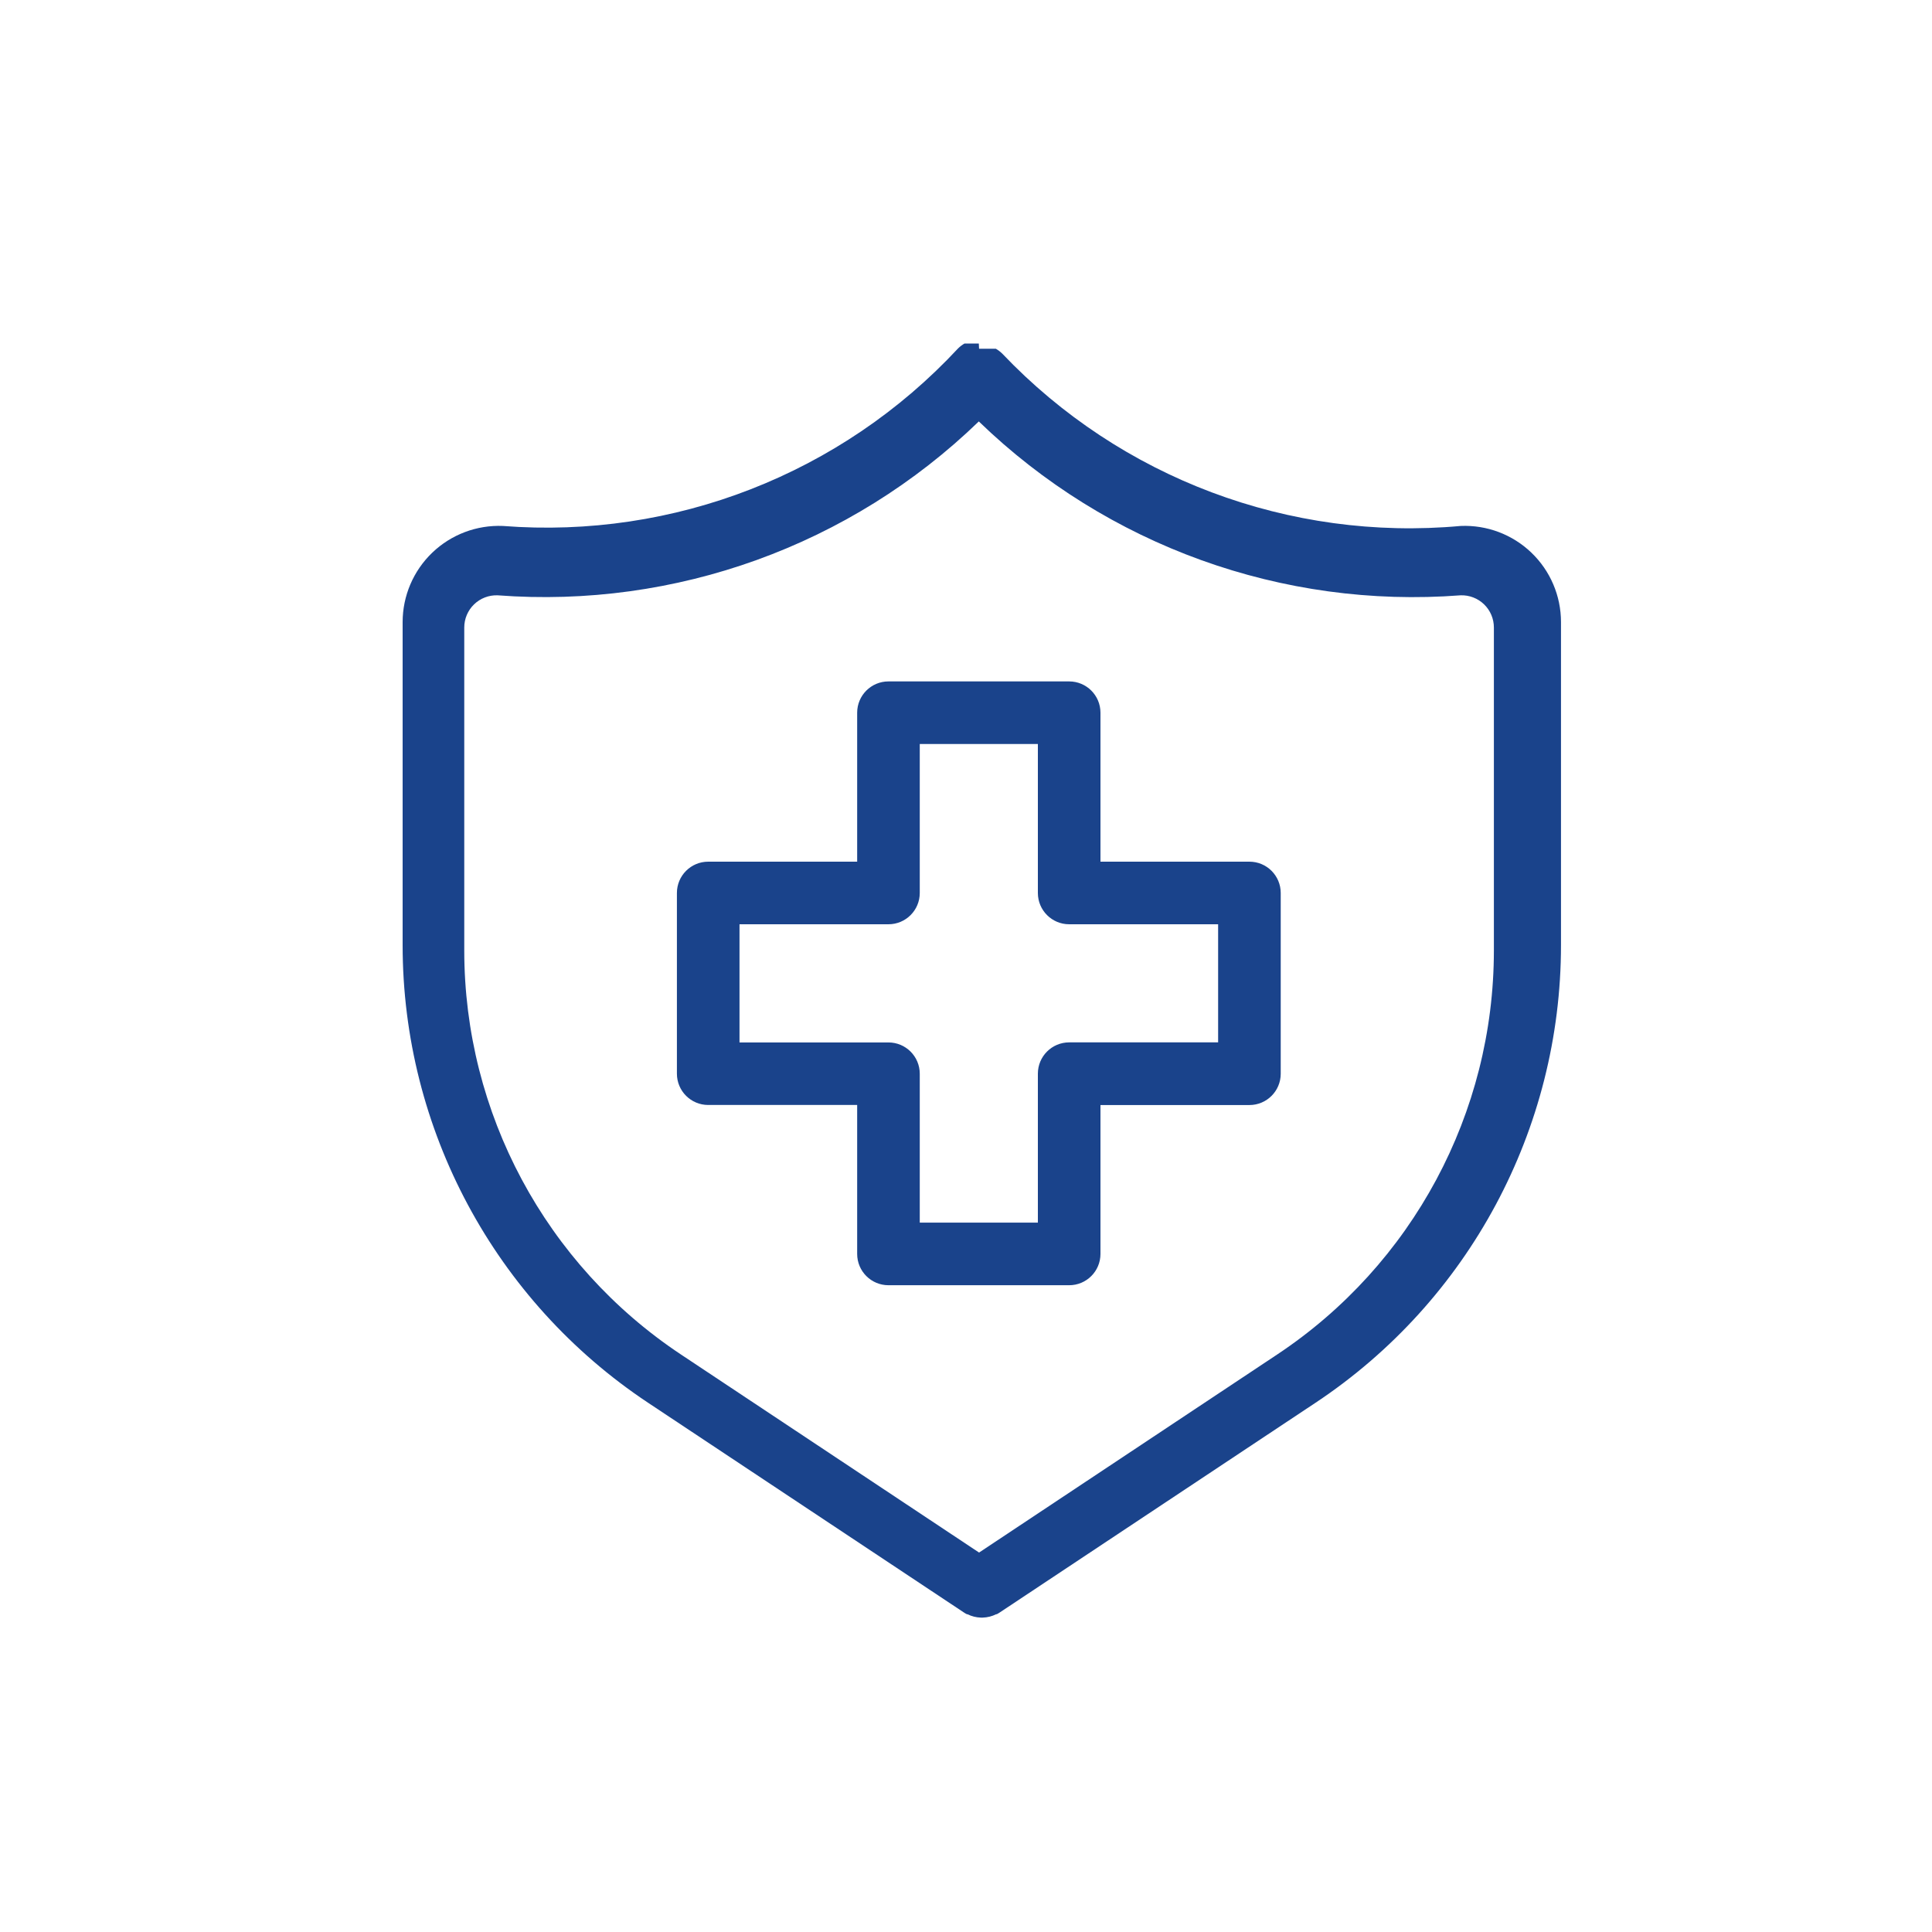
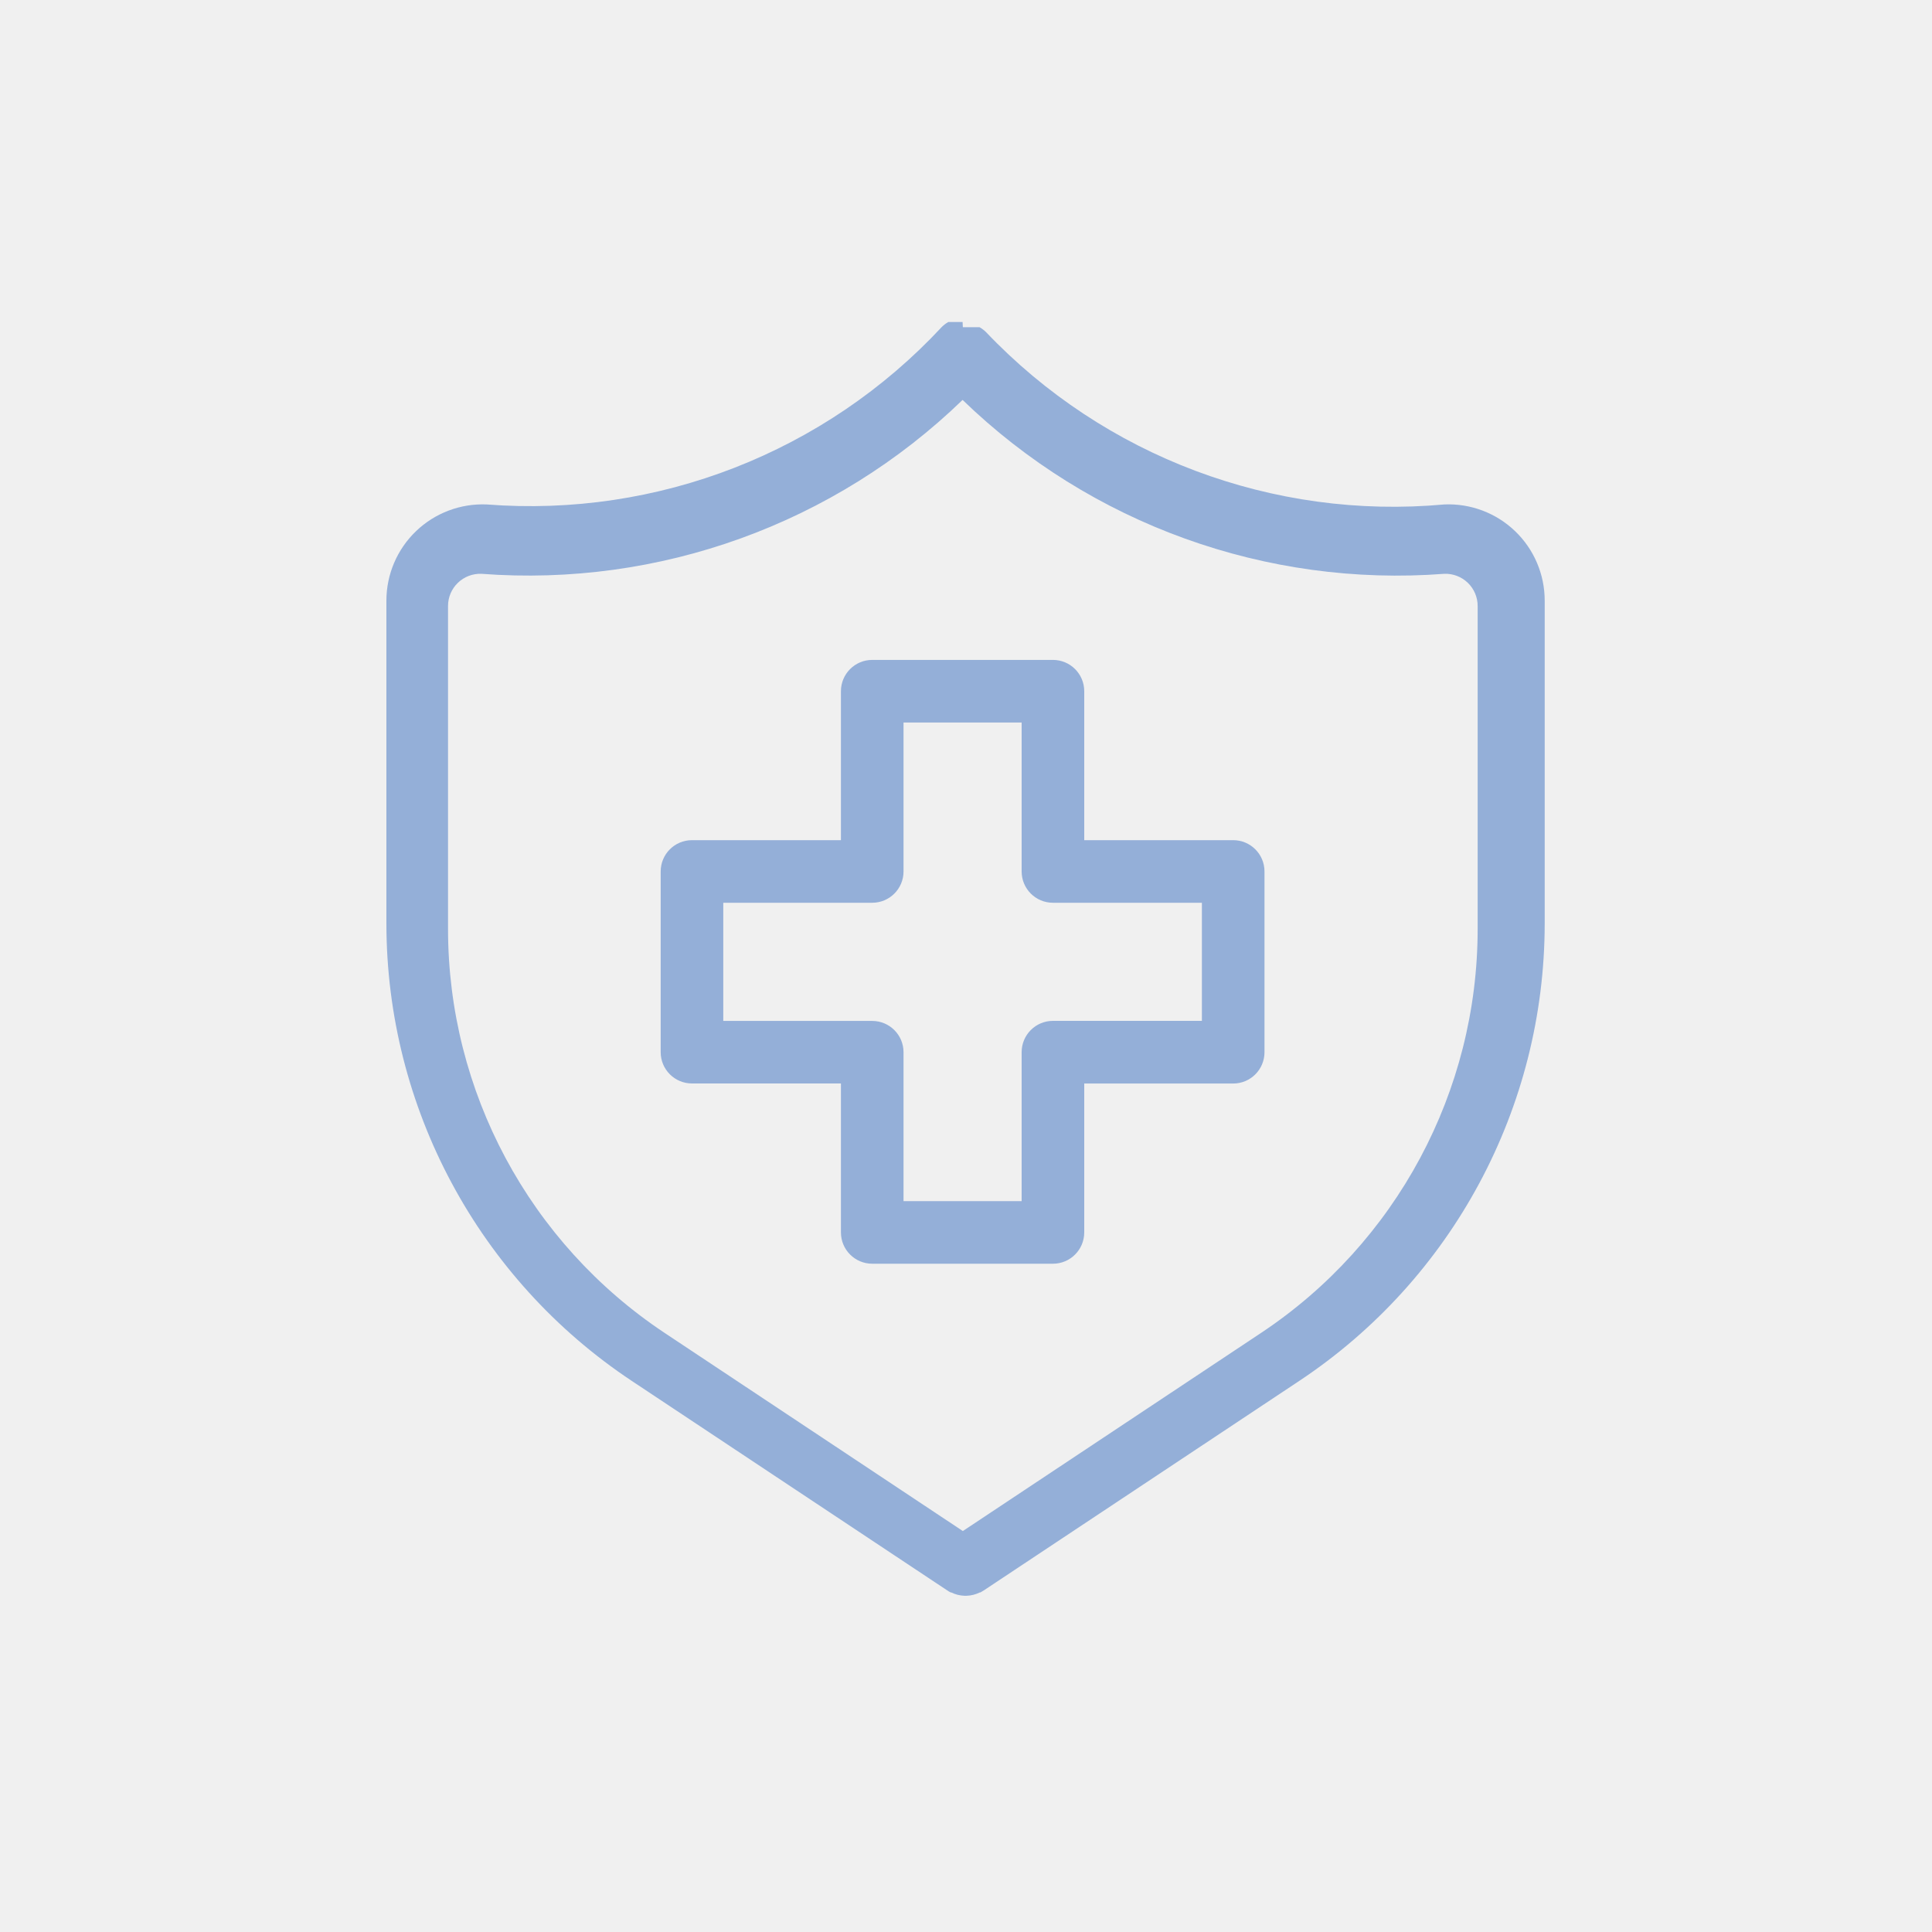
<svg xmlns="http://www.w3.org/2000/svg" width="30" height="30" viewBox="0 0 30 30">
  <defs>
    <clipPath id="b">
      <rect width="30" height="30" />
    </clipPath>
  </defs>
  <g id="a" clip-path="url(#b)">
-     <rect width="30" height="30" fill="#fff" />
-     <path d="M21.462,8.533h-.116l-.006,0h-.005l-.007,0h-.01l-.006,0-.005,0-.006,0,0,0h-.007l0,0h-.036l0,0h0l0,0,0,0-.007,0-.005,0h0l0,0-.006,0a.5.5,0,0,0-.1.076l0,0,0,0,0,0a8.726,8.726,0,0,1-7.068,2.757,1.495,1.495,0,0,0-1.557,1.493c0,1.188,0,3.179,0,5.016a8.531,8.531,0,0,0,3.81,7.105l4.9,3.254a.49.49,0,0,0,.052.031l.009,0h0a.5.5,0,0,0,.207.052h.031a.5.5,0,0,0,.207-.052l.009,0h0a.516.516,0,0,0,.052-.031l4.9-3.254a8.53,8.53,0,0,0,3.81-7.105c0-1.837,0-3.827,0-5.017a1.494,1.494,0,0,0-1.558-1.492A8.727,8.727,0,0,1,21.826,8.69l0,0h0l0,0,0,0a.5.5,0,0,0-.1-.076l-.006,0,0,0-.006,0,0,0-.007,0,0,0h0l0,0H21.64l0,0h-.007l0,0h0l-.008,0H21.6l-.006,0-.012,0-.012,0-.012,0-.012,0h-.08Zm0,1.21a9.693,9.693,0,0,1-7.473,2.7h0a.5.5,0,0,0-.517.5h0c0,1.189,0,3.178,0,5.014a7.533,7.533,0,0,0,3.364,6.274l4.63,3.076,4.63-3.076a7.533,7.533,0,0,0,3.364-6.274c0-1.836,0-3.825,0-5.014h0a.5.5,0,0,0-.517-.5h0A9.693,9.693,0,0,1,21.462,9.743Zm1.889,6.836V14.266a.486.486,0,0,0-.486-.486H20.059a.486.486,0,0,0-.486.486v2.313H17.26a.486.486,0,0,0-.486.486v2.806a.486.486,0,0,0,.486.486h2.313v2.313a.486.486,0,0,0,.486.486h2.806a.486.486,0,0,0,.486-.486V20.358h2.313a.486.486,0,0,0,.486-.486V17.065a.486.486,0,0,0-.486-.486Zm-.972.486a.486.486,0,0,0,.486.486h2.313v1.834H22.865a.486.486,0,0,0-.486.486v2.313H20.545V19.872a.486.486,0,0,0-.486-.486H17.746V17.551h2.313a.486.486,0,0,0,.486-.486V14.752h1.834Z" transform="translate(-6.263 -3.199)" fill="#1a438b" fill-rule="evenodd" />
+     <g transform="translate(-0.252 -0.334)">
+       <path d="M21.462,8.533H21.24a.5.5,0,0,0-.1.076h0a8.726,8.726,0,0,1-7.068,2.757,1.495,1.495,0,0,0-1.557,1.493c0,1.188,0,3.179,0,5.016a8.531,8.531,0,0,0,3.809,7.1l4.9,3.254a.49.49,0,0,0,.052.031h.009a.5.5,0,0,0,.207.052h.031a.5.5,0,0,0,.207-.052h.009a.517.517,0,0,0,.052-.031l4.9-3.254a8.53,8.53,0,0,0,3.81-7.1V12.858a1.494,1.494,0,0,0-1.558-1.492A8.727,8.727,0,0,1,21.826,8.69h0a.5.5,0,0,0-.1-.076h-.26Zm0,1.21a9.693,9.693,0,0,1-7.473,2.7h0a.5.5,0,0,0-.517.5h0v5.014a7.533,7.533,0,0,0,3.364,6.274l4.63,3.076,4.63-3.076a7.533,7.533,0,0,0,3.364-6.274c0-1.836,0-3.825,0-5.014h0a.5.5,0,0,0-.517-.5h0a9.693,9.693,0,0,1-7.481-2.7Zm1.889,6.836V14.266a.486.486,0,0,0-.486-.486H20.059a.486.486,0,0,0-.486.486v2.313H17.26a.486.486,0,0,0-.486.486v2.806a.486.486,0,0,0,.486.486h2.313V22.67a.486.486,0,0,0,.486.486h2.806a.486.486,0,0,0,.486-.486V20.358h2.313a.486.486,0,0,0,.486-.486V17.065a.486.486,0,0,0-.486-.486Zm-.972.486a.486.486,0,0,0,.486.486h2.313v1.834H22.865a.486.486,0,0,0-.486.486v2.313H20.545V19.872a.486.486,0,0,0-.486-.486H17.746V17.551h2.313a.486.486,0,0,0,.486-.486V14.752h1.834Z" transform="translate(-6.263 -3.199)" fill="#94afd8" fill-rule="evenodd" />
+     </g>
  </g>
</svg>
